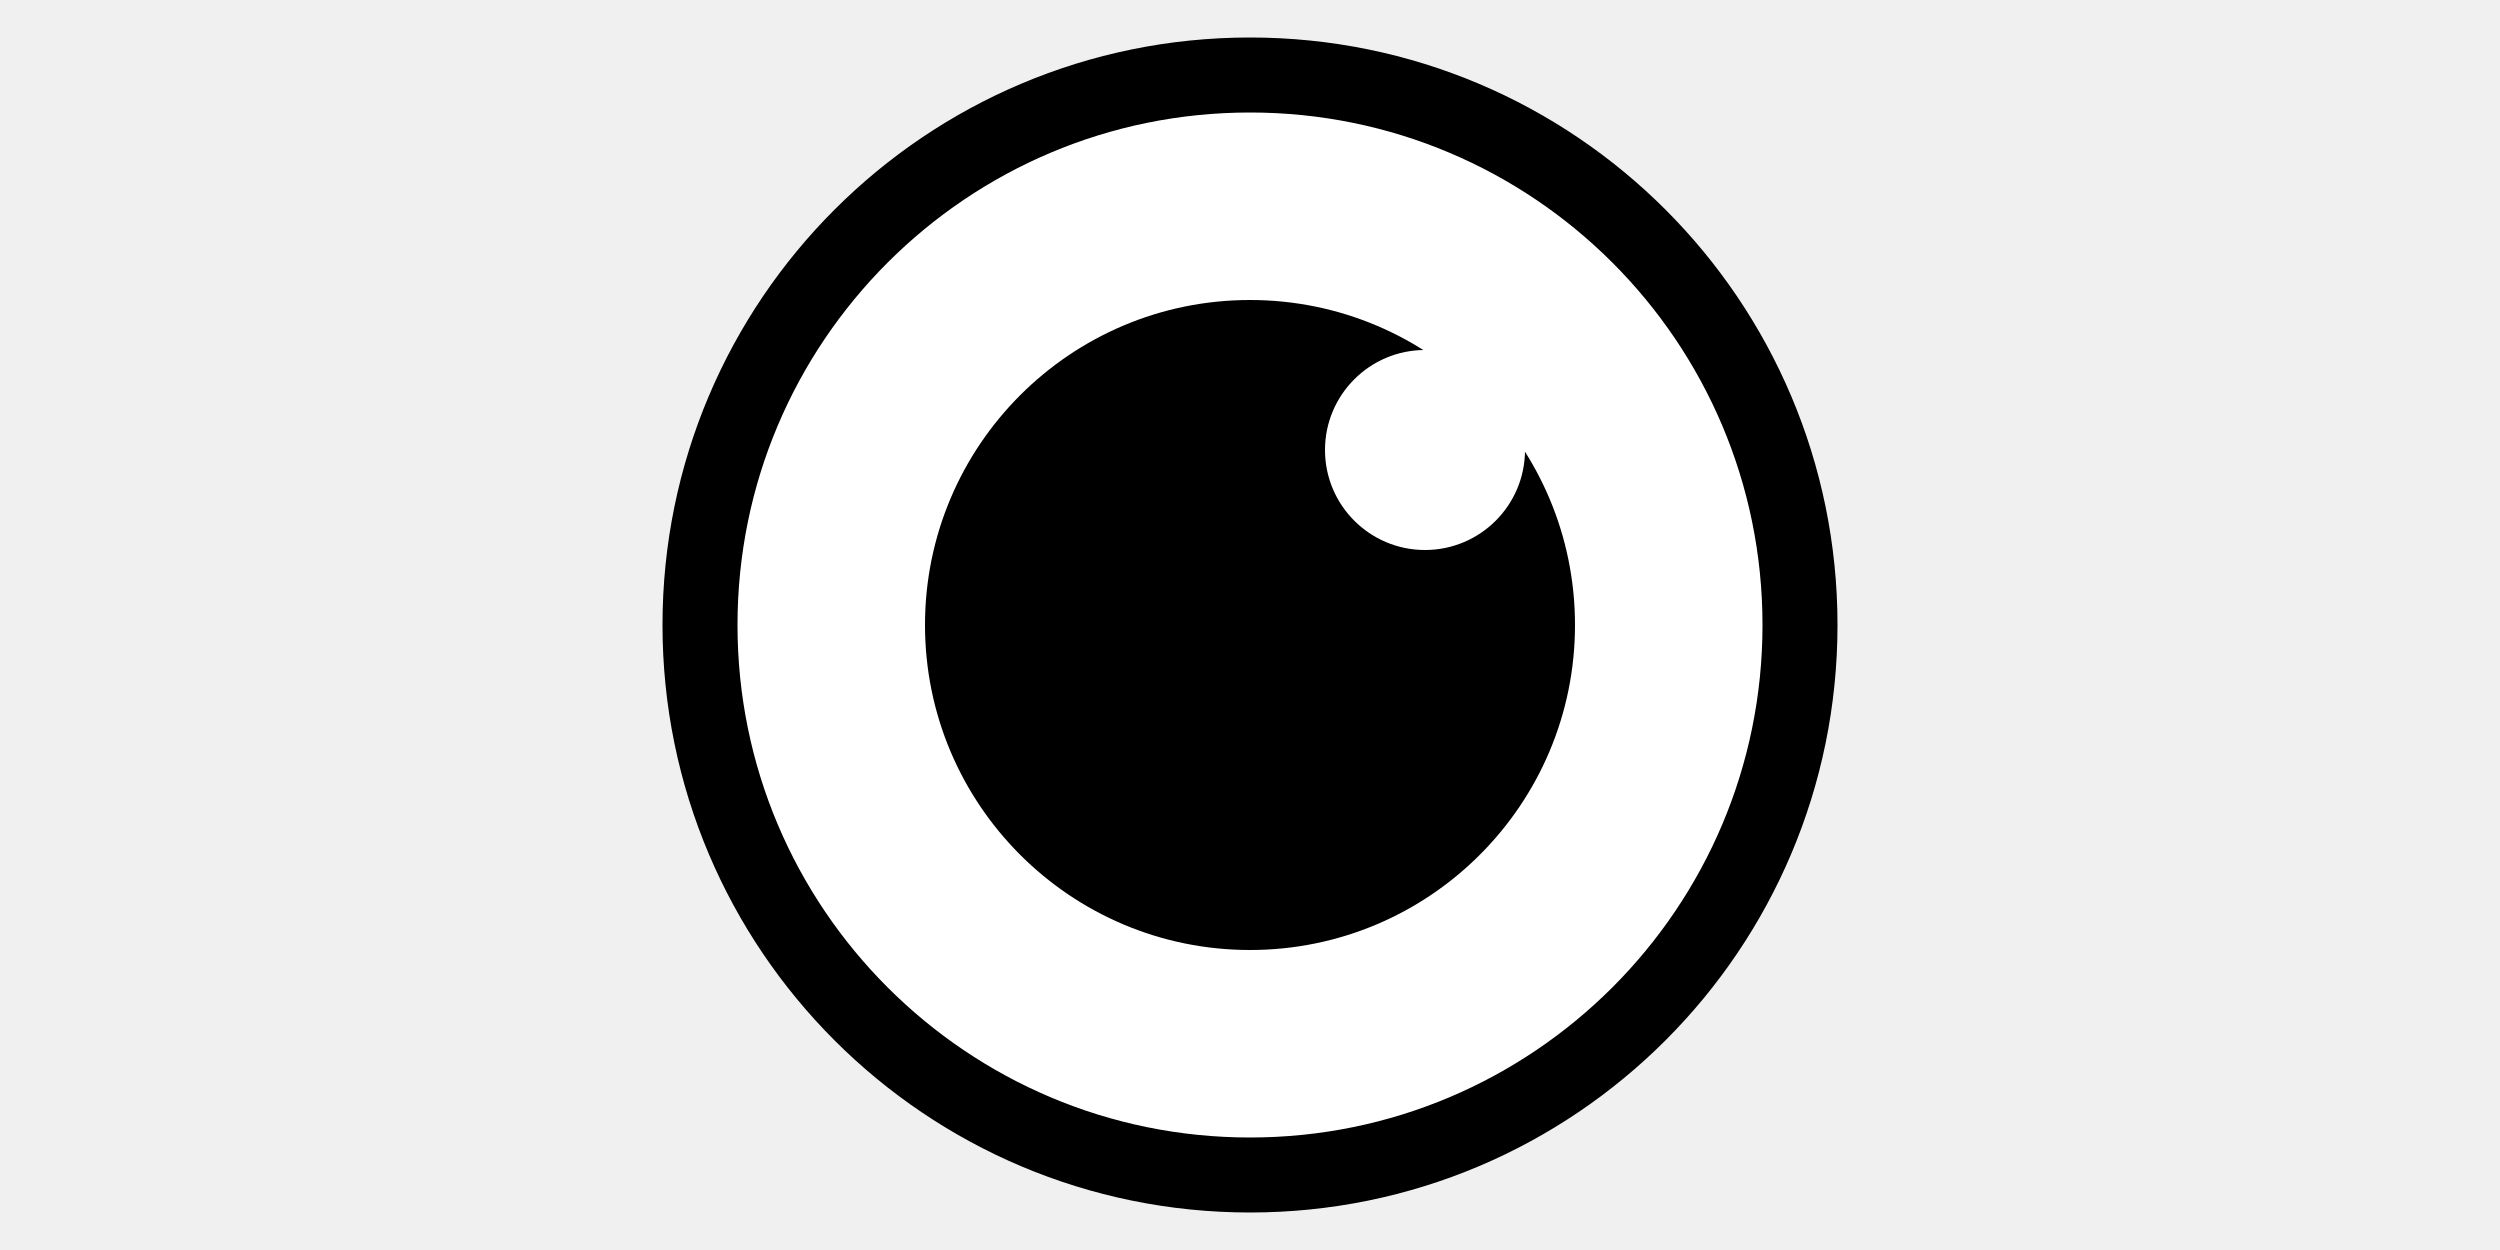
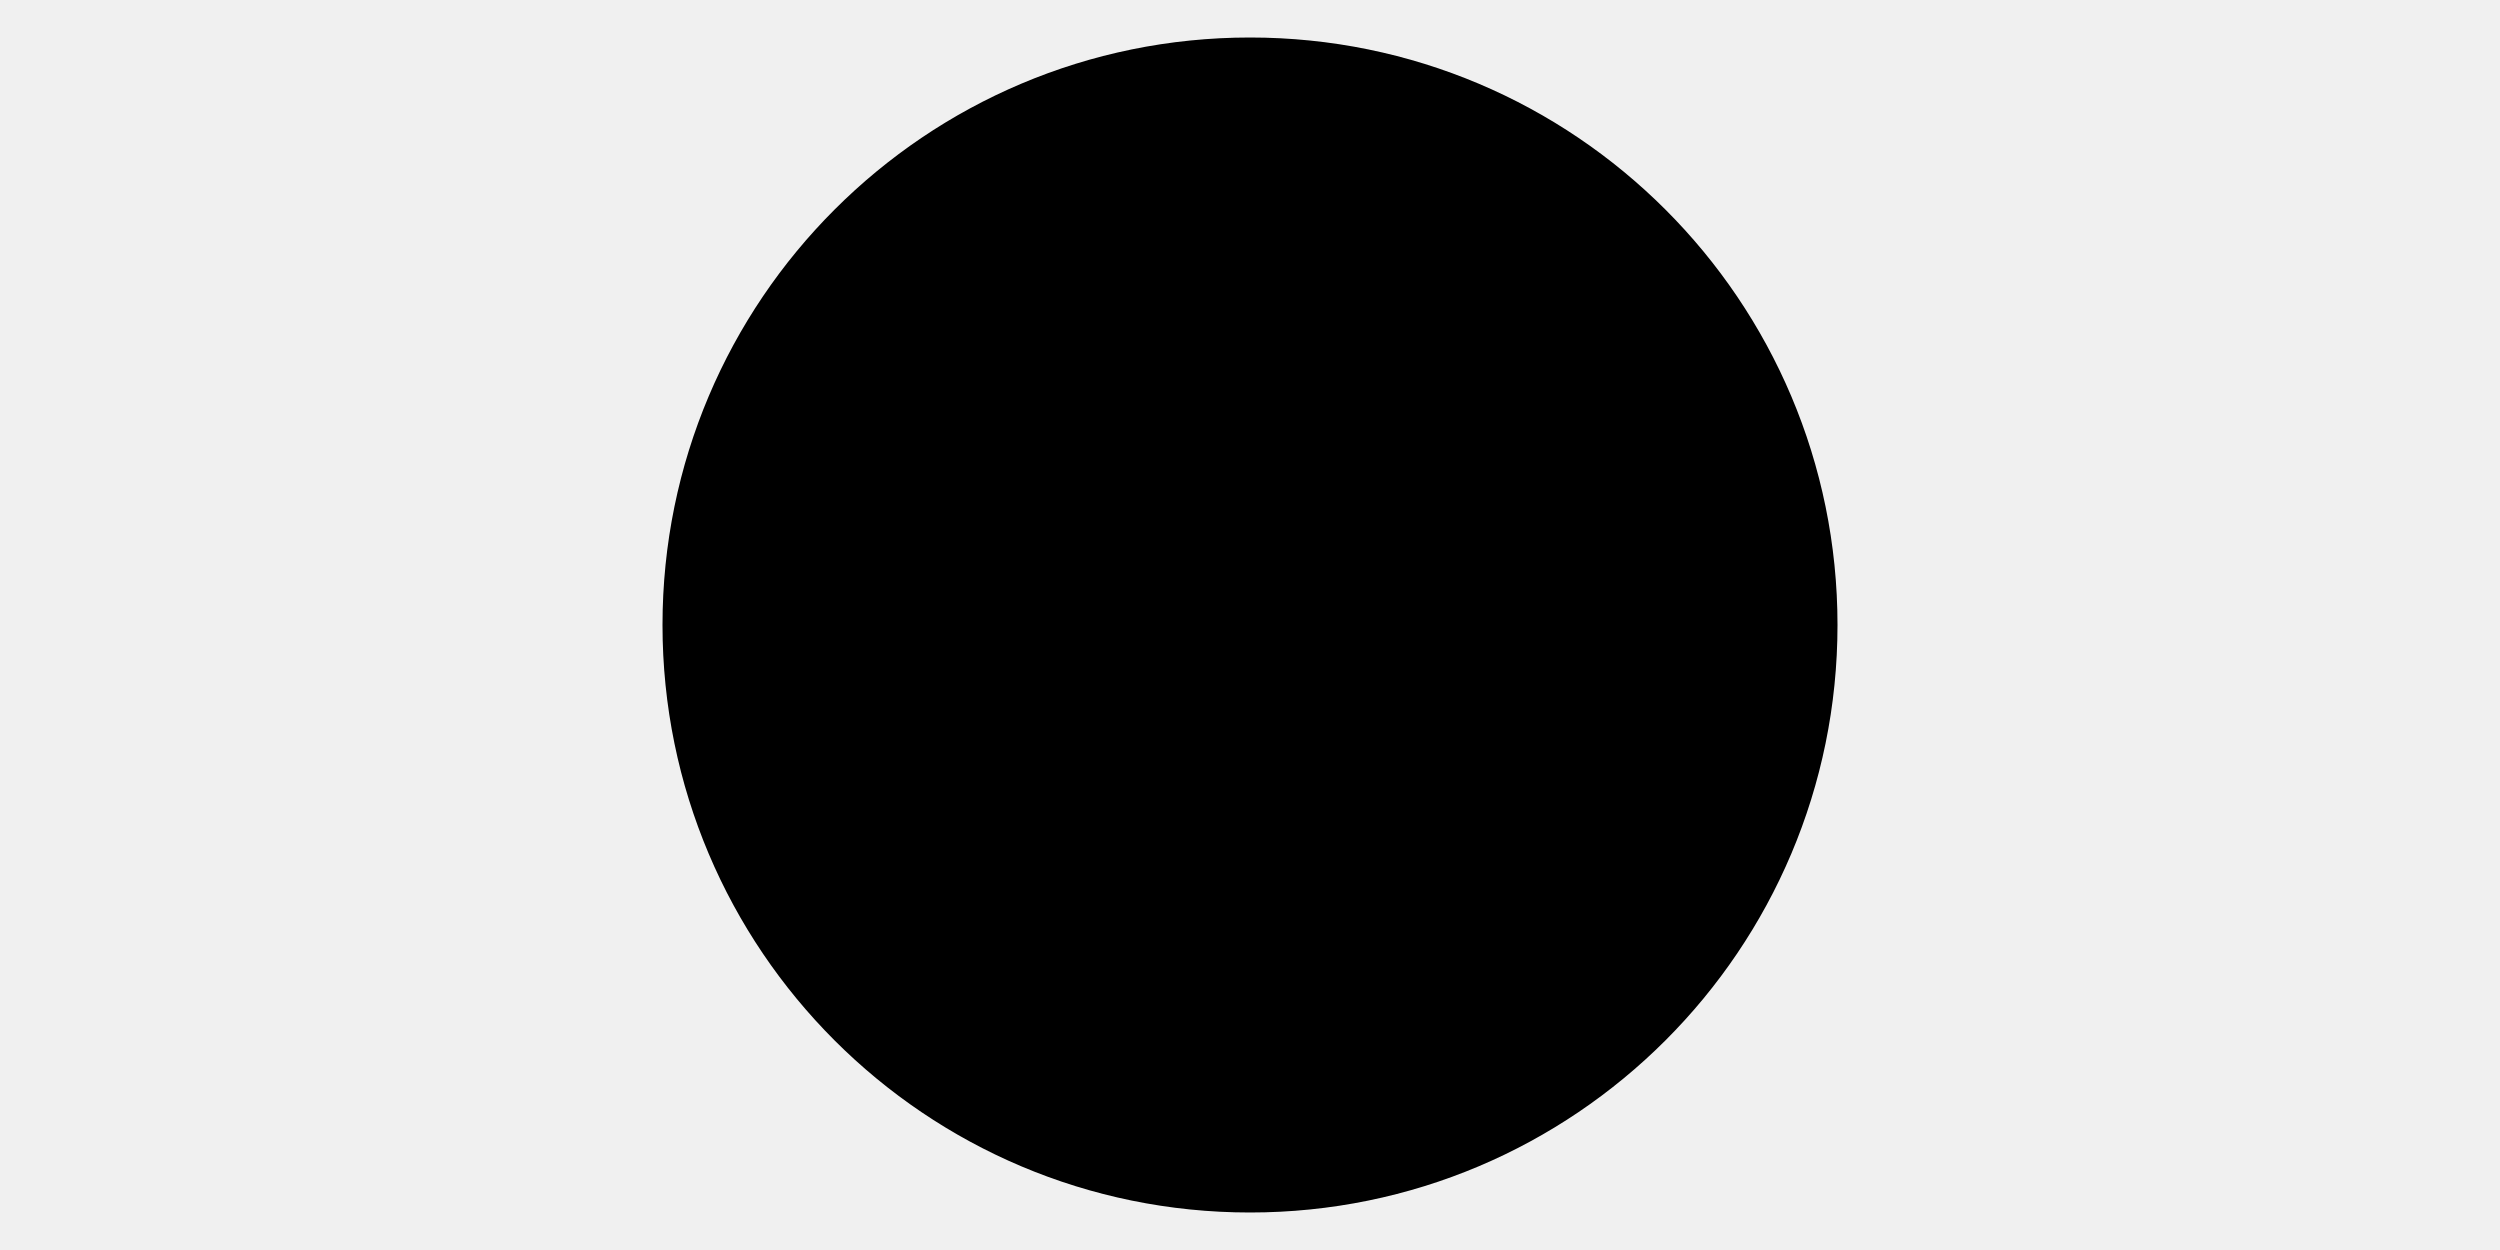
<svg xmlns="http://www.w3.org/2000/svg" viewBox="0 0 100 50">
-   <circle cx="50" cy="25" r="22" fill="white" stroke="currentColor" stroke-width="3" />
+   <circle cx="50" cy="25" r="22" fill="currentColor" stroke="currentColor" stroke-width="3" />
  <circle cx="50" cy="25" r="13" fill="currentColor" />
-   <circle cx="57" cy="18" r="4" fill="white" />
+   <circle cx="57" cy="18" r="4" fill="currentColor" />
</svg>
